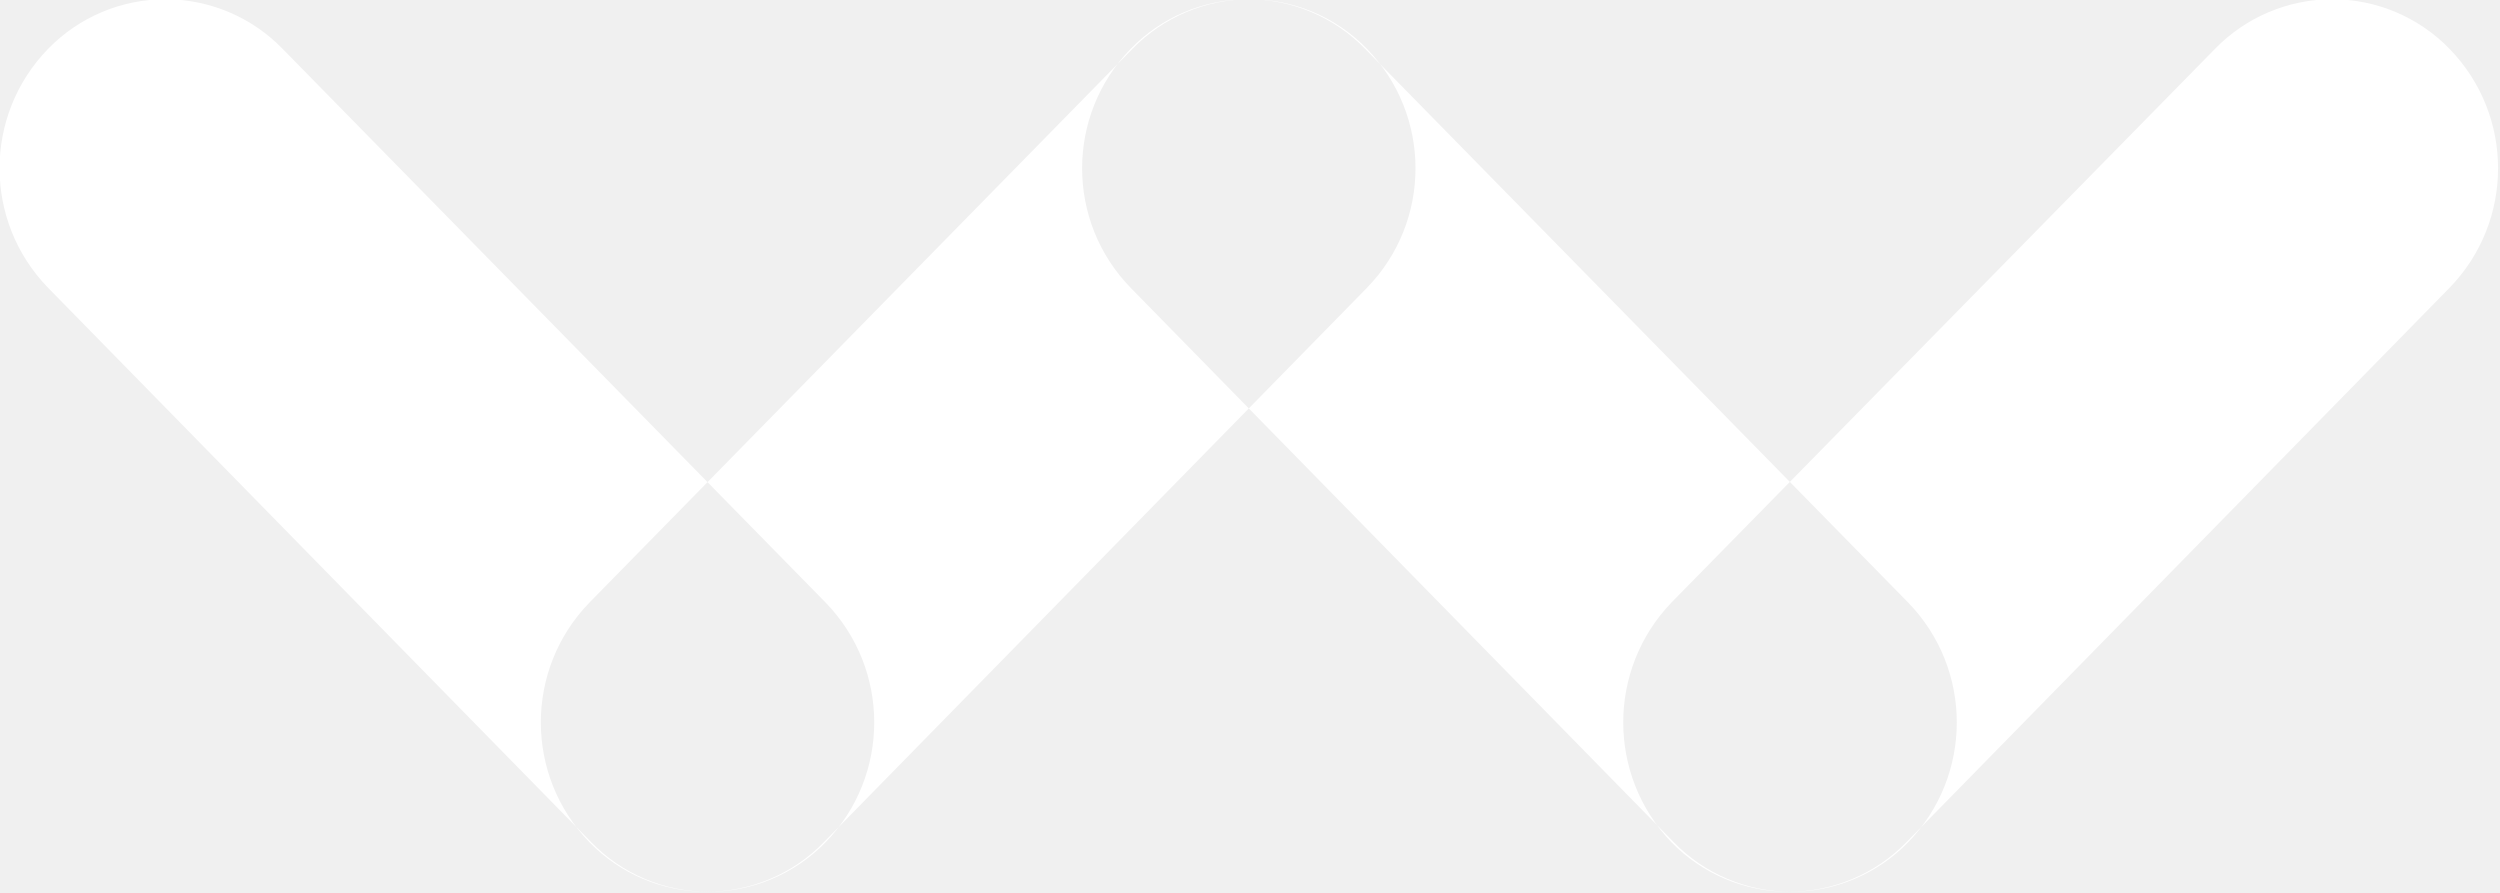
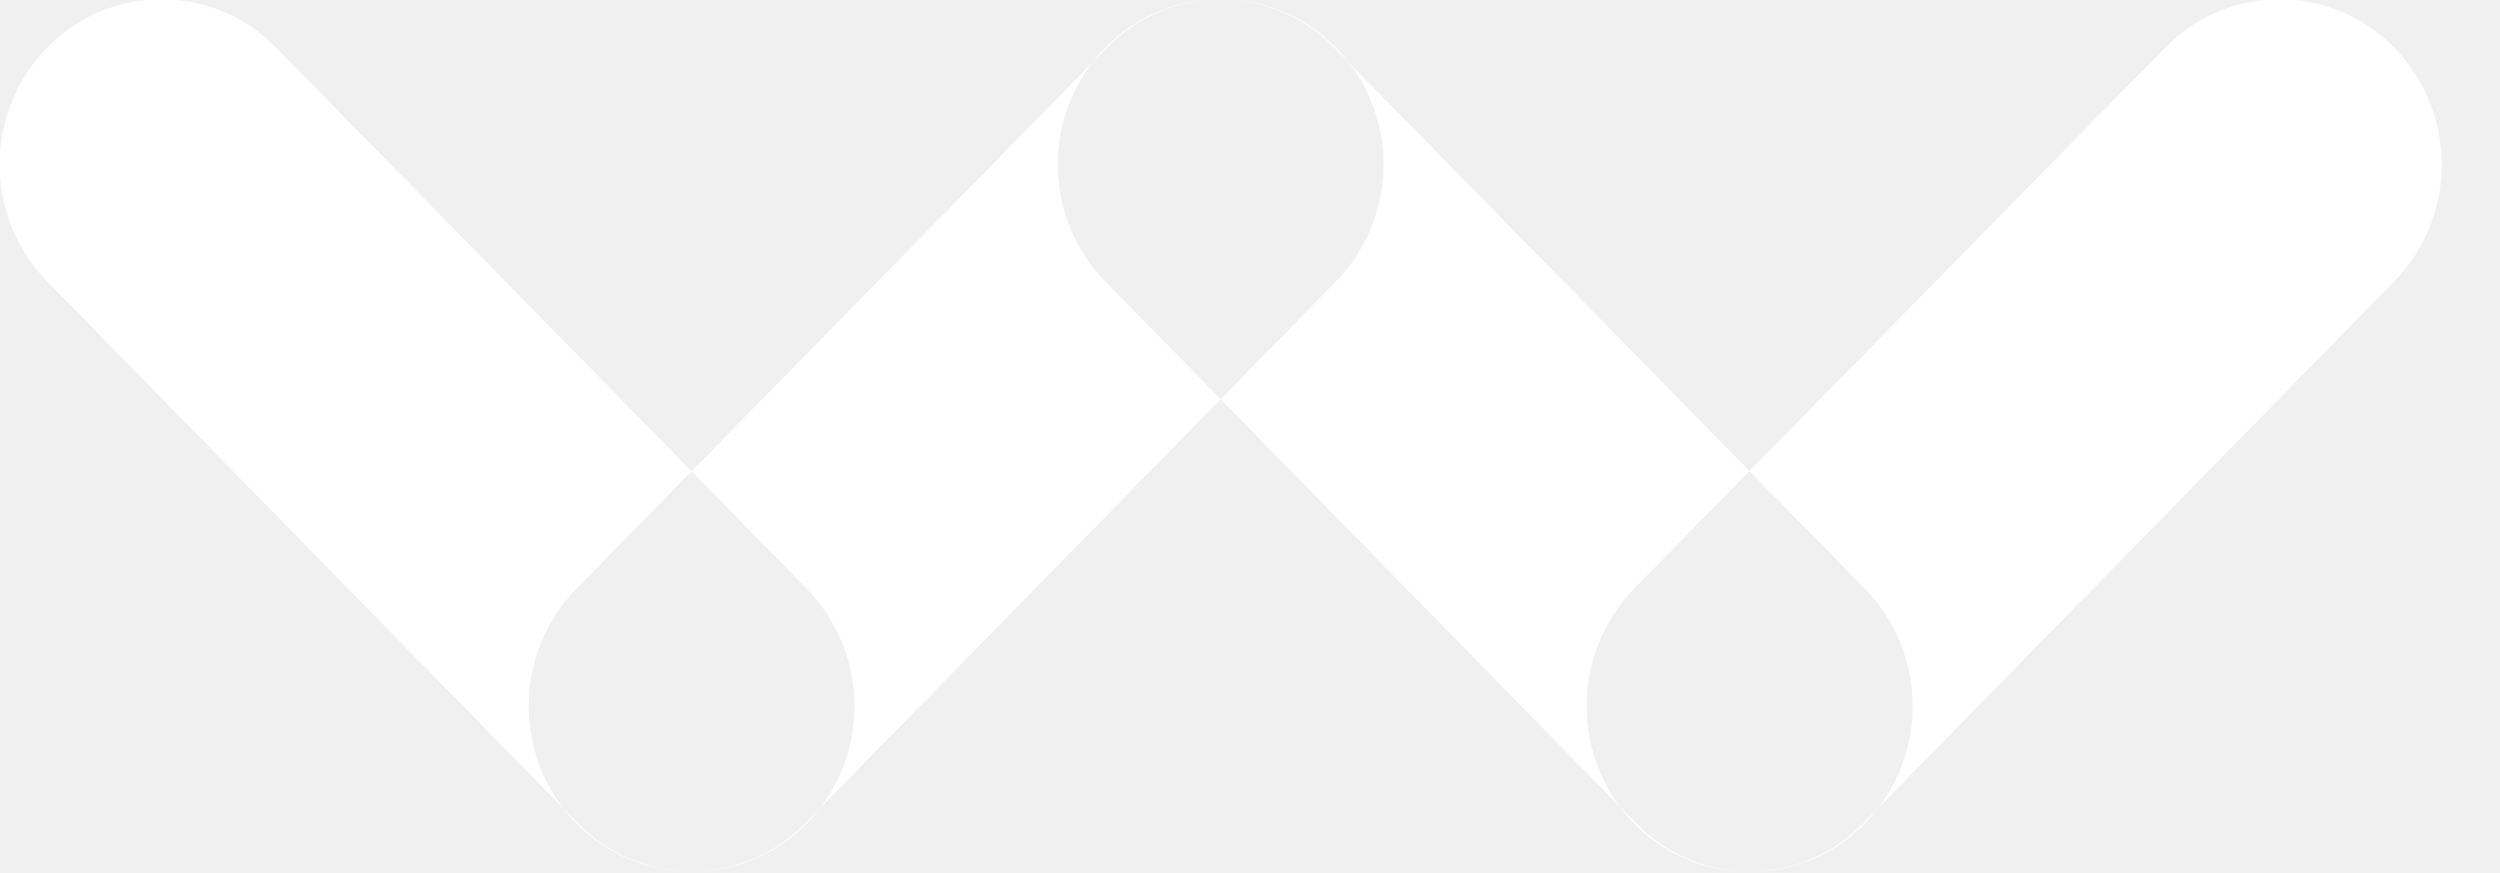
- <svg xmlns="http://www.w3.org/2000/svg" width="42.03" height="15" viewBox="0 0 42.03 15">
+ <svg xmlns="http://www.w3.org/2000/svg" width="43" height="15" viewBox="0 0 43 15" fill="none">
+   <g clip-path="url(#clip0)">
+     <path fill-rule="evenodd" clip-rule="evenodd" d="M0.81 0.82C1.066 0.557 1.372 0.347 1.711 0.204C2.049 0.061 2.413 -0.013 2.78 -0.013C3.147 -0.013 3.511 0.061 3.849 0.204C4.188 0.347 4.494 0.557 4.75 0.82L13.88 10.13C14.404 10.67 14.698 11.393 14.698 12.145C14.698 12.898 14.404 13.62 13.88 14.16C13.624 14.424 13.318 14.633 12.979 14.776C12.641 14.919 12.277 14.993 11.91 14.993C11.543 14.993 11.179 14.919 10.841 14.776C10.502 14.633 10.196 14.424 9.94 14.16L0.81 4.84C0.286 4.302 -0.007 3.581 -0.007 2.83C-0.007 2.079 0.286 1.358 0.81 0.82V0.82ZM22.98 0.82C22.724 0.557 22.418 0.347 22.079 0.204C21.741 0.061 21.378 -0.013 21.01 -0.013C20.643 -0.013 20.279 0.061 19.941 0.204C19.602 0.347 19.296 0.557 19.04 0.82L9.91 10.13C9.386 10.67 9.093 11.393 9.093 12.145C9.093 12.898 9.386 13.62 9.91 14.16C10.166 14.424 10.472 14.633 10.811 14.776C11.149 14.919 11.513 14.993 11.88 14.993C12.248 14.993 12.611 14.919 12.95 14.776C13.288 14.633 13.594 14.424 13.85 14.16L22.98 4.84C23.504 4.302 23.797 3.581 23.797 2.83C23.797 2.079 23.504 1.358 22.98 0.82V0.82ZM19.01 0.82C19.266 0.557 19.572 0.347 19.911 0.204C20.249 0.061 20.613 -0.013 20.98 -0.013C21.348 -0.013 21.711 0.061 22.049 0.204C22.388 0.347 22.694 0.557 22.95 0.82L32.08 10.13C32.604 10.67 32.898 11.393 32.898 12.145C32.898 12.898 32.604 13.62 32.08 14.16C31.824 14.424 31.518 14.633 31.179 14.776C30.841 14.919 30.477 14.993 30.11 14.993C29.743 14.993 29.379 14.919 29.041 14.776C28.702 14.633 28.396 14.424 28.14 14.16L19.01 4.84C18.486 4.302 18.193 3.581 18.193 2.83C18.193 2.079 18.486 1.358 19.01 0.82V0.82ZM41.18 0.82C40.924 0.557 40.618 0.347 40.279 0.204C39.941 0.061 39.577 -0.013 39.21 -0.013C38.843 -0.013 38.479 0.061 38.141 0.204C37.802 0.347 37.496 0.557 37.24 0.82L28.1 10.13C27.58 10.672 27.29 11.394 27.29 12.145C27.29 12.896 27.58 13.618 28.1 14.16C28.357 14.424 28.664 14.633 29.003 14.776C29.343 14.919 29.707 14.992 30.075 14.992C30.443 14.992 30.808 14.919 31.147 14.776C31.486 14.633 31.793 14.424 32.05 14.16L41.18 4.84C41.704 4.302 41.998 3.581 41.998 2.83C41.998 2.079 41.704 1.358 41.18 0.82V0.82Z" fill="white" />
+   </g>
  <defs>
-     <style>
-       .cls-1 {
-         fill: #fff;
-         fill-rule: evenodd;
-       }
-     </style>
+     <clipPath id="clip0">
+       <rect width="42.03" height="15" fill="white" />
+     </clipPath>
  </defs>
-   <path id="Rounded_Rectangle_1_copy_2" data-name="Rounded Rectangle 1 copy 2" class="cls-1" d="M1431.81,1645.82a2.747,2.747,0,0,1,3.94,0l9.13,9.31a2.892,2.892,0,0,1,0,4.03,2.747,2.747,0,0,1-3.94,0l-9.13-9.32A2.88,2.88,0,0,1,1431.81,1645.82Zm22.17,0a2.747,2.747,0,0,0-3.94,0l-9.13,9.31a2.892,2.892,0,0,0,0,4.03,2.747,2.747,0,0,0,3.94,0l9.13-9.32A2.88,2.88,0,0,0,1453.98,1645.82Zm-3.97,0a2.747,2.747,0,0,1,3.94,0l9.13,9.31a2.892,2.892,0,0,1,0,4.03,2.747,2.747,0,0,1-3.94,0l-9.13-9.32A2.88,2.88,0,0,1,1450.01,1645.82Zm22.17,0a2.747,2.747,0,0,0-3.94,0l-9.14,9.31a2.911,2.911,0,0,0,0,4.03,2.759,2.759,0,0,0,3.95,0l9.13-9.32A2.88,2.88,0,0,0,1472.18,1645.82Z" transform="translate(-1431 -1645)" />
</svg>
